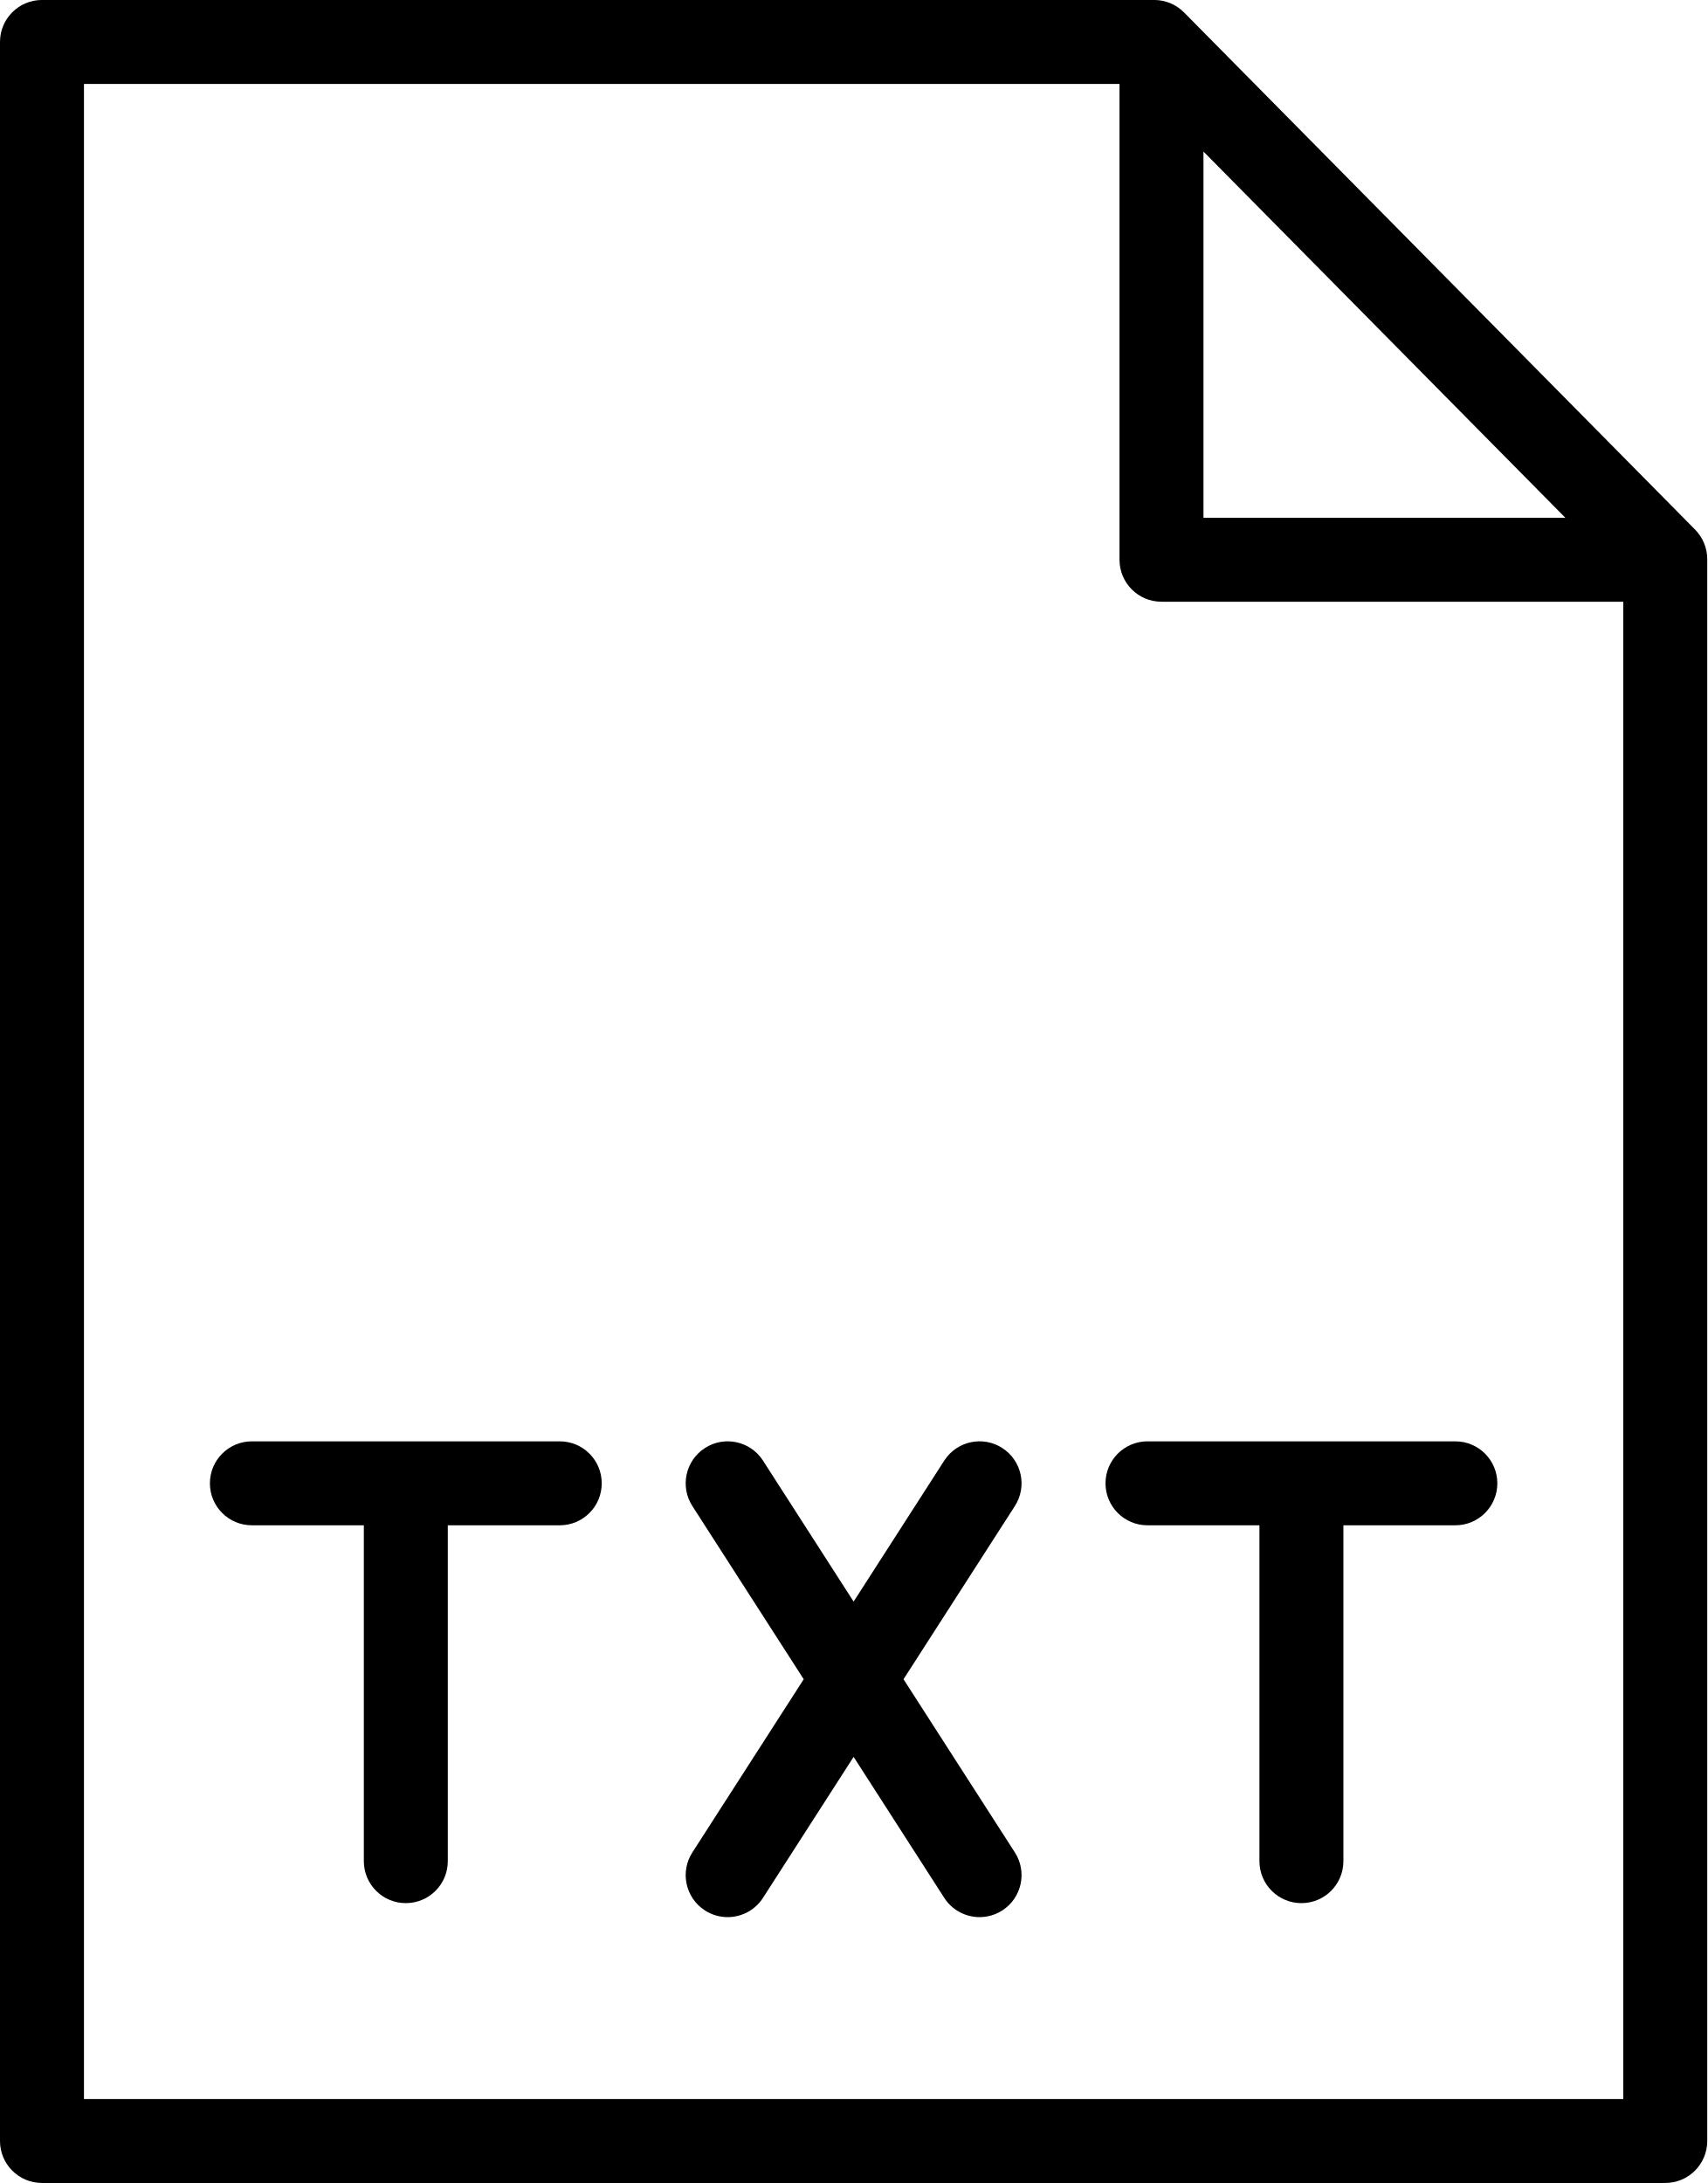
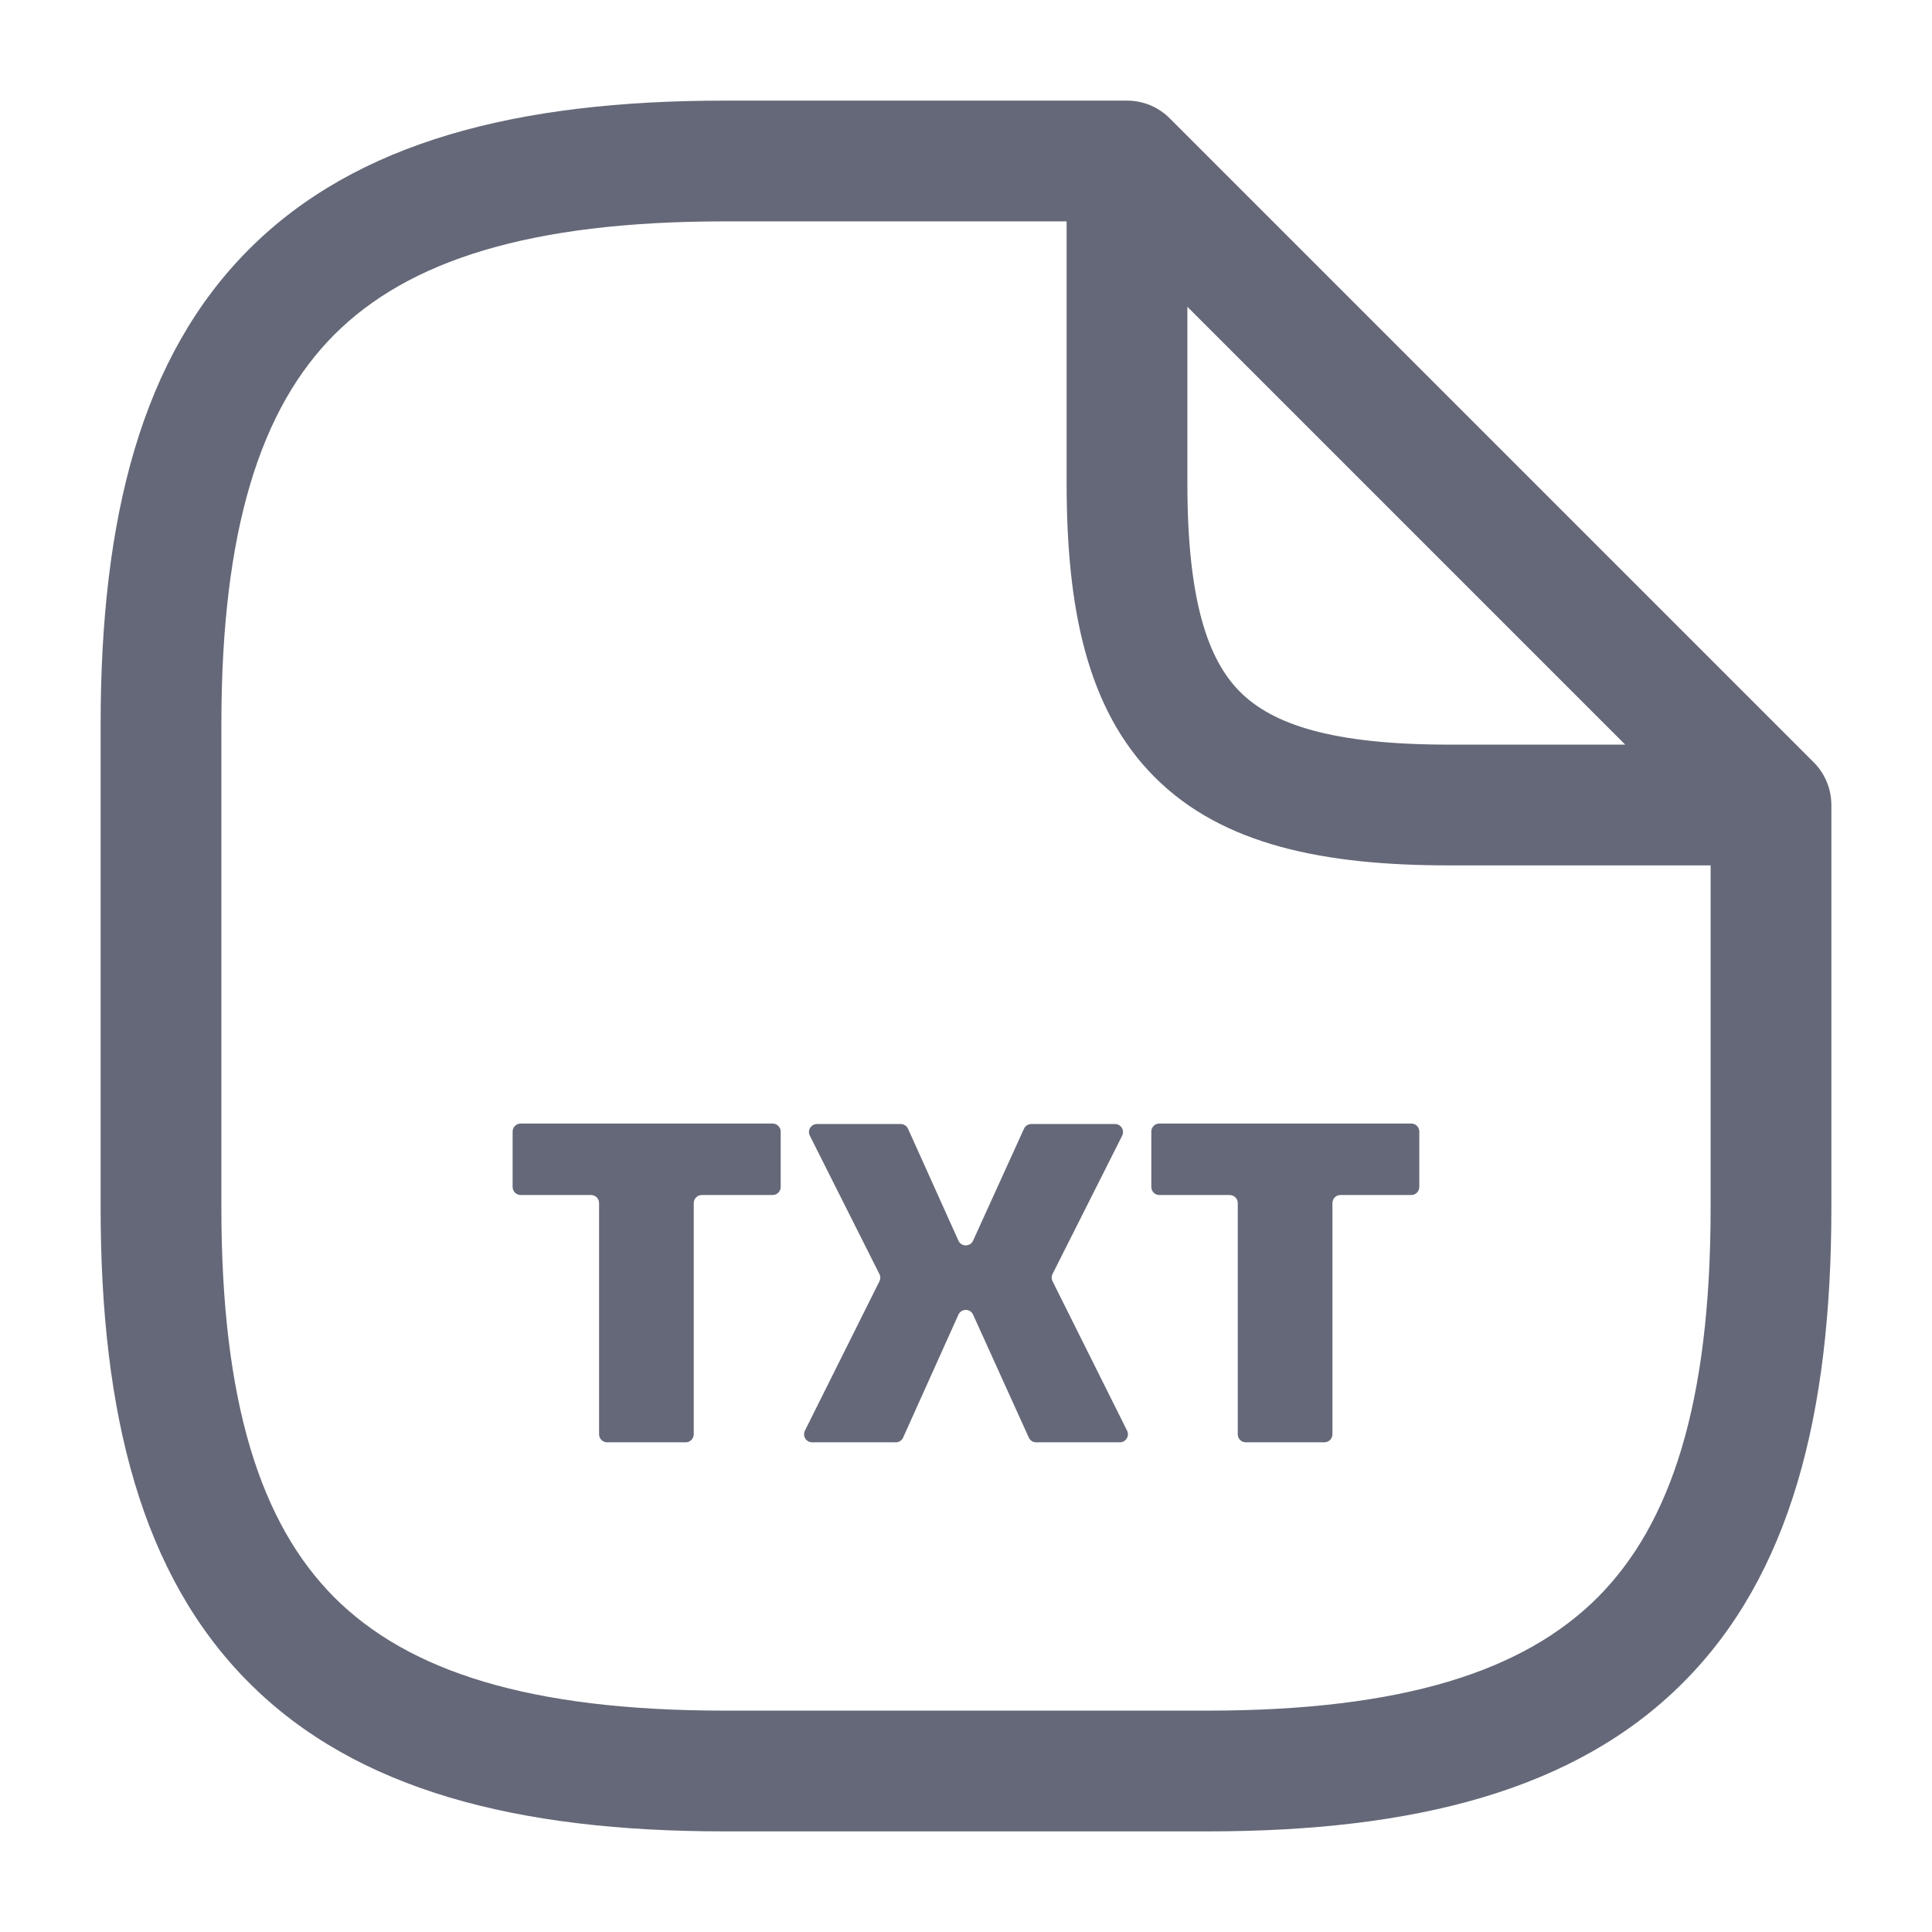
- <svg xmlns="http://www.w3.org/2000/svg" width="61" height="78" viewBox="0 0 61 78" fill="none">
-   <path d="M60.567 18.924L42.307 0.445C42.025 0.16 41.641 -0.001 41.24 -0.001H1.5C0.671 -0.001 0 0.67 0 1.499V76.499C0 77.328 0.671 77.999 1.5 77.999H59.5C60.329 77.999 61 77.328 61 76.499V19.978C61 19.584 60.844 19.205 60.567 18.924ZM43 5.415L55.93 18.5H43V5.415ZM3 75V3H40V20C40 20.829 40.671 21.5 41.5 21.5H58V75H3Z" fill="black" />
-   <path d="M20 51.5H9C8.171 51.5 7.5 52.171 7.5 53C7.5 53.829 8.171 54.5 9 54.5H13V66.5C13 67.329 13.671 68 14.5 68C15.329 68 16 67.329 16 66.5V54.5H20C20.829 54.5 21.5 53.829 21.5 53C21.5 52.171 20.829 51.5 20 51.5Z" fill="black" />
-   <path d="M52 51.5H41C40.171 51.5 39.5 52.171 39.5 53C39.5 53.829 40.171 54.5 41 54.5H45V66.5C45 67.329 45.671 68 46.5 68C47.329 68 48 67.329 48 66.5V54.5H52C52.829 54.5 53.5 53.829 53.5 53C53.5 52.171 52.829 51.5 52 51.5Z" fill="black" />
-   <path d="M35.811 51.738C35.115 51.289 34.186 51.491 33.738 52.189L30.5 57.226L27.262 52.189C26.814 51.492 25.886 51.289 25.189 51.738C24.492 52.186 24.29 53.114 24.738 53.811L28.717 60L24.738 66.189C24.29 66.886 24.492 67.814 25.189 68.262C25.44 68.424 25.721 68.5 25.999 68.5C26.492 68.5 26.976 68.257 27.262 67.811L30.5 62.774L33.738 67.811C34.025 68.257 34.508 68.5 35.001 68.5C35.279 68.5 35.56 68.423 35.811 68.262C36.508 67.814 36.71 66.886 36.262 66.189L32.283 60L36.262 53.811C36.71 53.114 36.508 52.186 35.811 51.738Z" fill="black" />
+ <svg xmlns="http://www.w3.org/2000/svg" width="24" height="24" viewBox="0 0 24 24" fill="none">
+   <path fill-rule="evenodd" clip-rule="evenodd" d="M9 2.75H13.25V6C13.25 7.542 13.497 8.808 14.345 9.655C15.192 10.503 16.459 10.75 18 10.75H21.25V15C21.25 17.426 20.76 18.929 19.845 19.845C18.929 20.76 17.426 21.25 15 21.25H9C6.574 21.25 5.071 20.76 4.155 19.845C3.24 18.929 2.75 17.426 2.75 15V9C2.75 6.574 3.24 5.071 4.155 4.155C5.071 3.24 6.574 2.75 9 2.75ZM22.527 9.466C22.657 9.595 22.741 9.772 22.749 9.967C22.75 9.978 22.75 9.989 22.75 10V10.006V15C22.75 17.574 22.24 19.571 20.905 20.905C19.571 22.24 17.574 22.75 15 22.75H9C6.426 22.75 4.429 22.24 3.095 20.905C1.76 19.571 1.25 17.574 1.25 15V9C1.25 6.426 1.76 4.429 3.095 3.095C4.429 1.76 6.426 1.25 9 1.25H14H14H14C14.209 1.25 14.398 1.335 14.534 1.473L22.527 9.466ZM14.75 3.811V6C14.75 7.458 15.003 8.192 15.405 8.595C15.808 8.997 16.541 9.25 18 9.25H20.189L14.75 3.811ZM9.598 13.957C9.653 13.957 9.698 14.002 9.698 14.057V14.745C9.698 14.8 9.653 14.845 9.598 14.845H8.718C8.663 14.845 8.618 14.89 8.618 14.945V17.817C8.618 17.872 8.573 17.917 8.518 17.917H7.542C7.487 17.917 7.442 17.872 7.442 17.817V14.945C7.442 14.89 7.397 14.845 7.342 14.845H6.468C6.413 14.845 6.368 14.8 6.368 14.745V14.057C6.368 14.002 6.413 13.957 6.468 13.957H9.598ZM10.06 14.108C10.026 14.041 10.075 13.963 10.149 13.963H11.188C11.228 13.963 11.263 13.986 11.28 14.022L11.906 15.412C11.941 15.49 12.053 15.49 12.088 15.412L12.72 14.022C12.736 13.986 12.772 13.963 12.811 13.963H13.851C13.925 13.963 13.973 14.041 13.94 14.108L13.075 15.826C13.061 15.854 13.061 15.888 13.075 15.916L14.001 17.772C14.034 17.839 13.986 17.917 13.911 17.917H12.871C12.832 17.917 12.796 17.894 12.78 17.858L12.088 16.331C12.053 16.252 11.941 16.253 11.906 16.331L11.219 17.858C11.203 17.894 11.168 17.917 11.128 17.917H10.088C10.014 17.917 9.966 17.839 9.999 17.772L10.925 15.916C10.939 15.888 10.939 15.854 10.924 15.826L10.06 14.108ZM17.631 14.057C17.631 14.002 17.587 13.957 17.532 13.957H14.402C14.346 13.957 14.302 14.002 14.302 14.057V14.745C14.302 14.8 14.346 14.845 14.402 14.845H15.275C15.331 14.845 15.376 14.89 15.376 14.945V17.817C15.376 17.872 15.42 17.917 15.476 17.917H16.451C16.507 17.917 16.552 17.872 16.552 17.817V14.945C16.552 14.89 16.596 14.845 16.651 14.845H17.532C17.587 14.845 17.631 14.8 17.631 14.745V14.057Z" fill="#656878" />
</svg>
